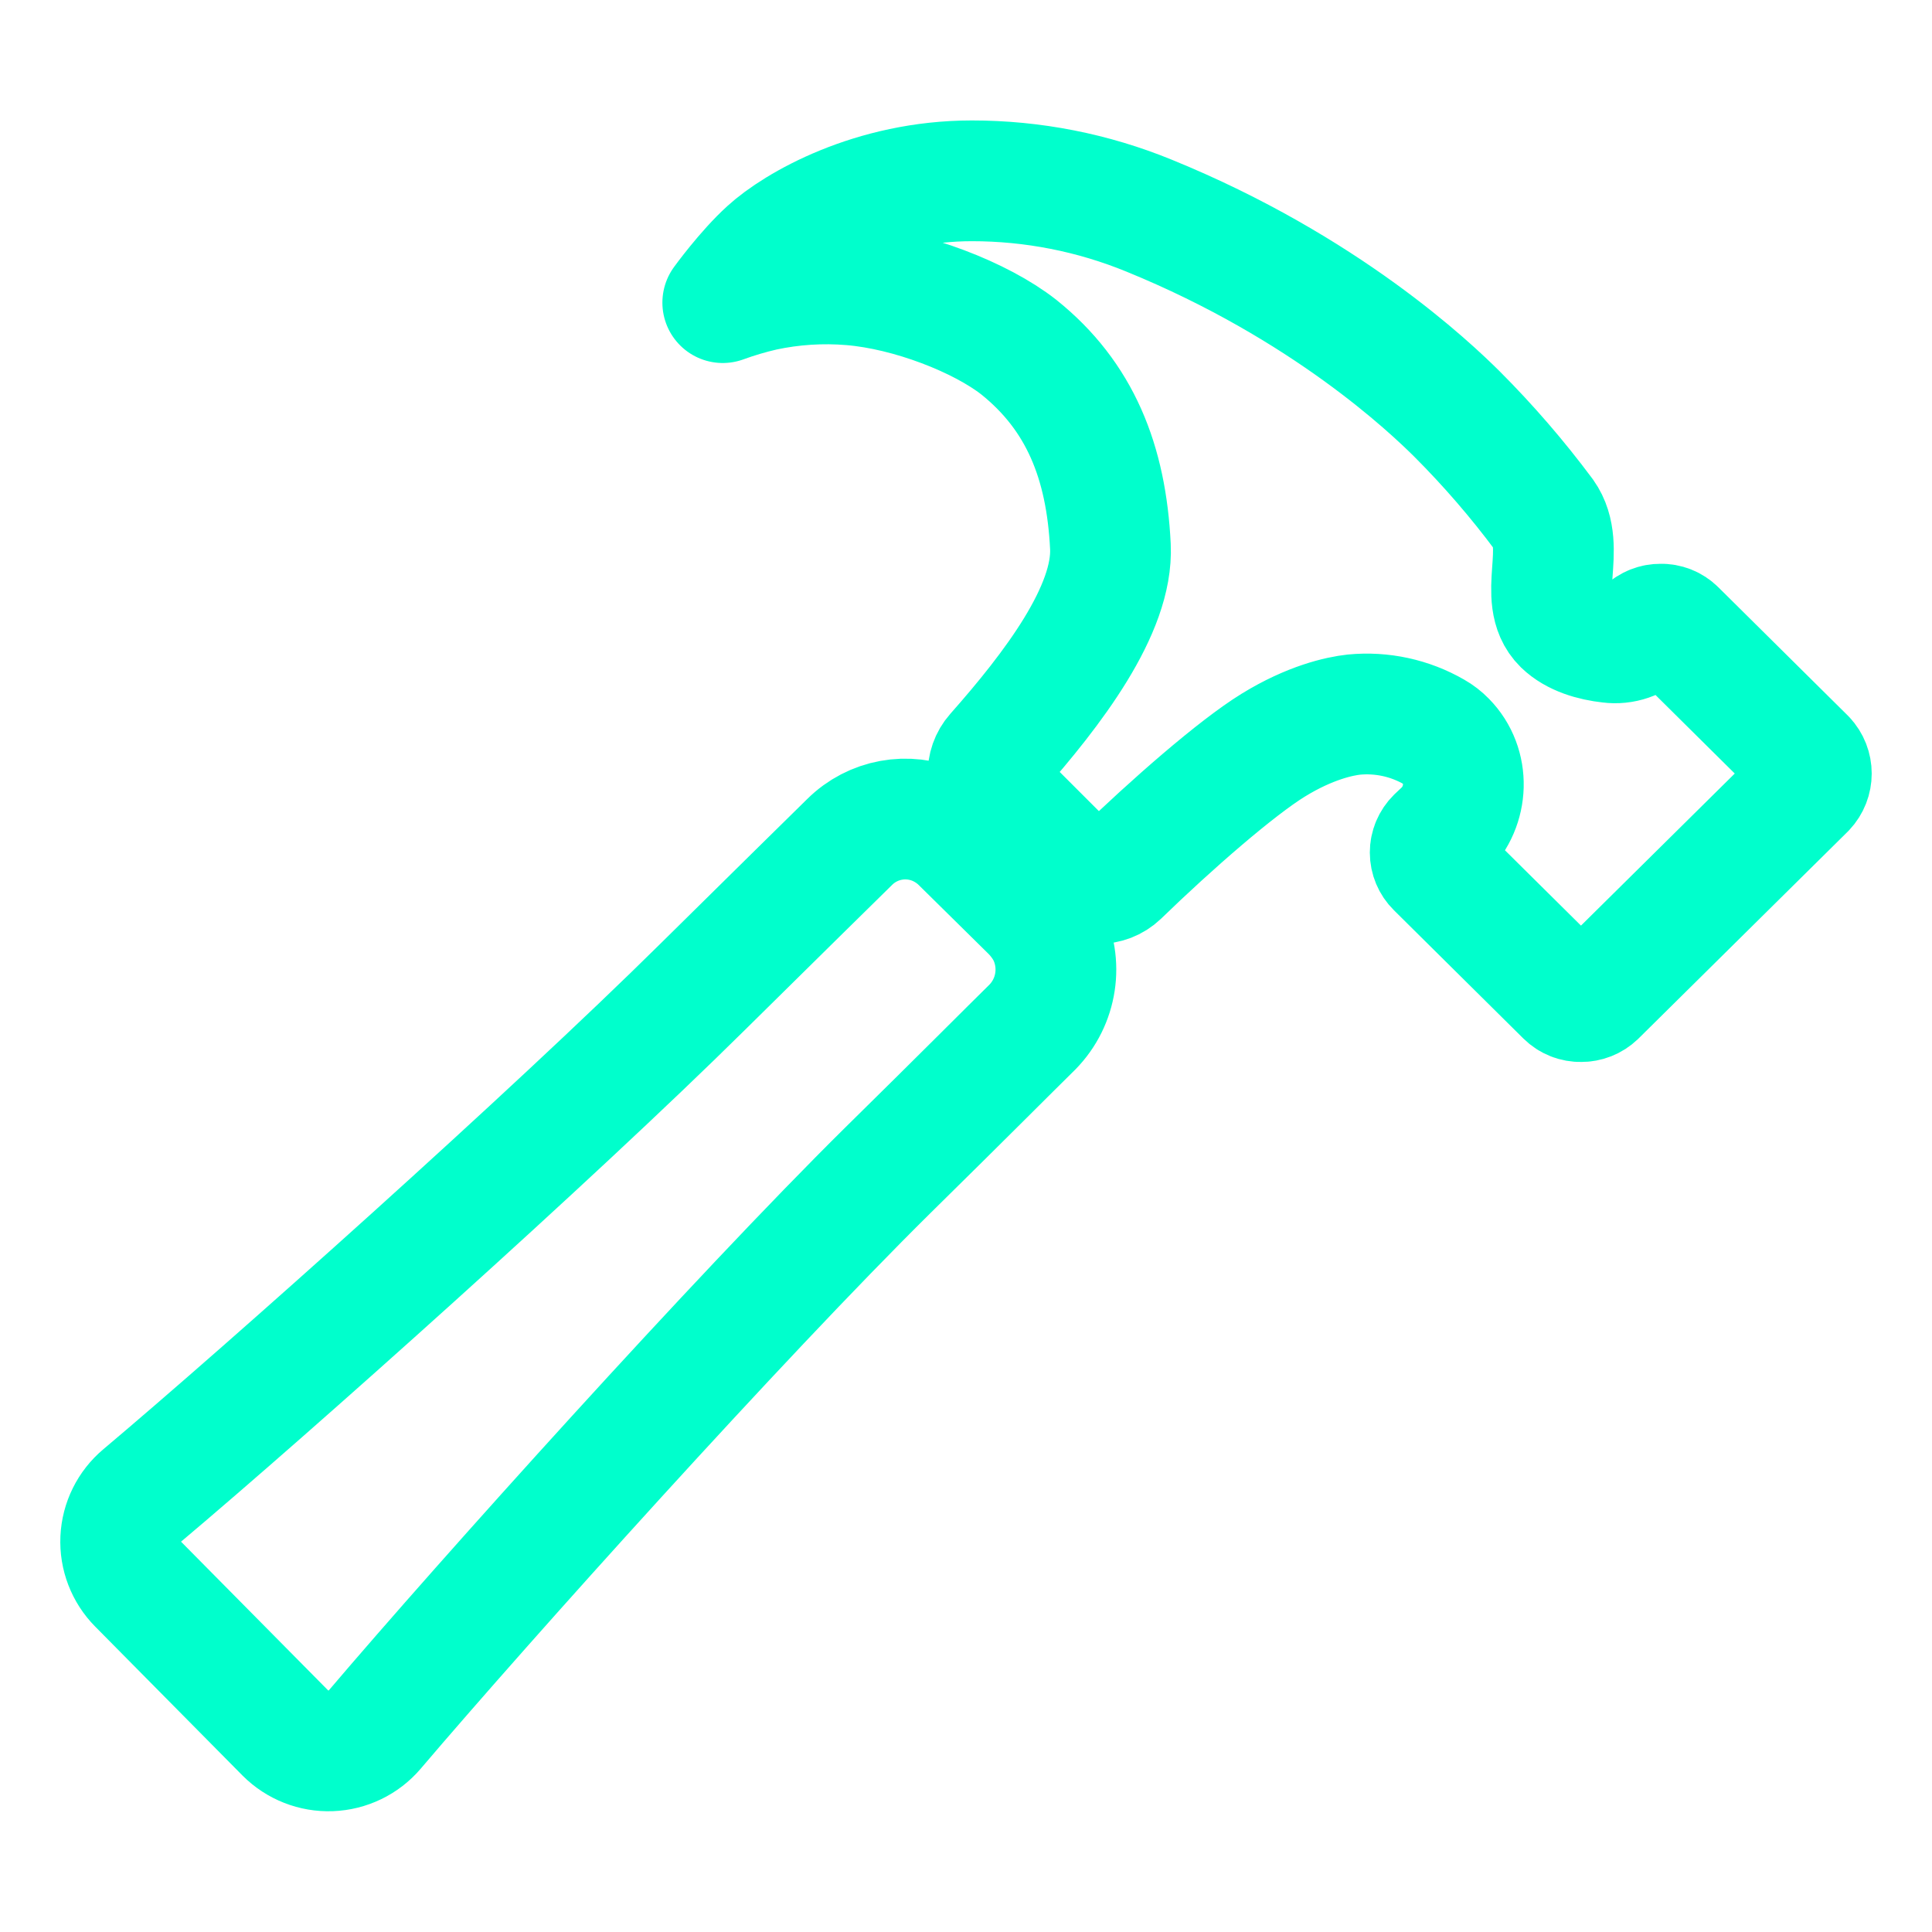
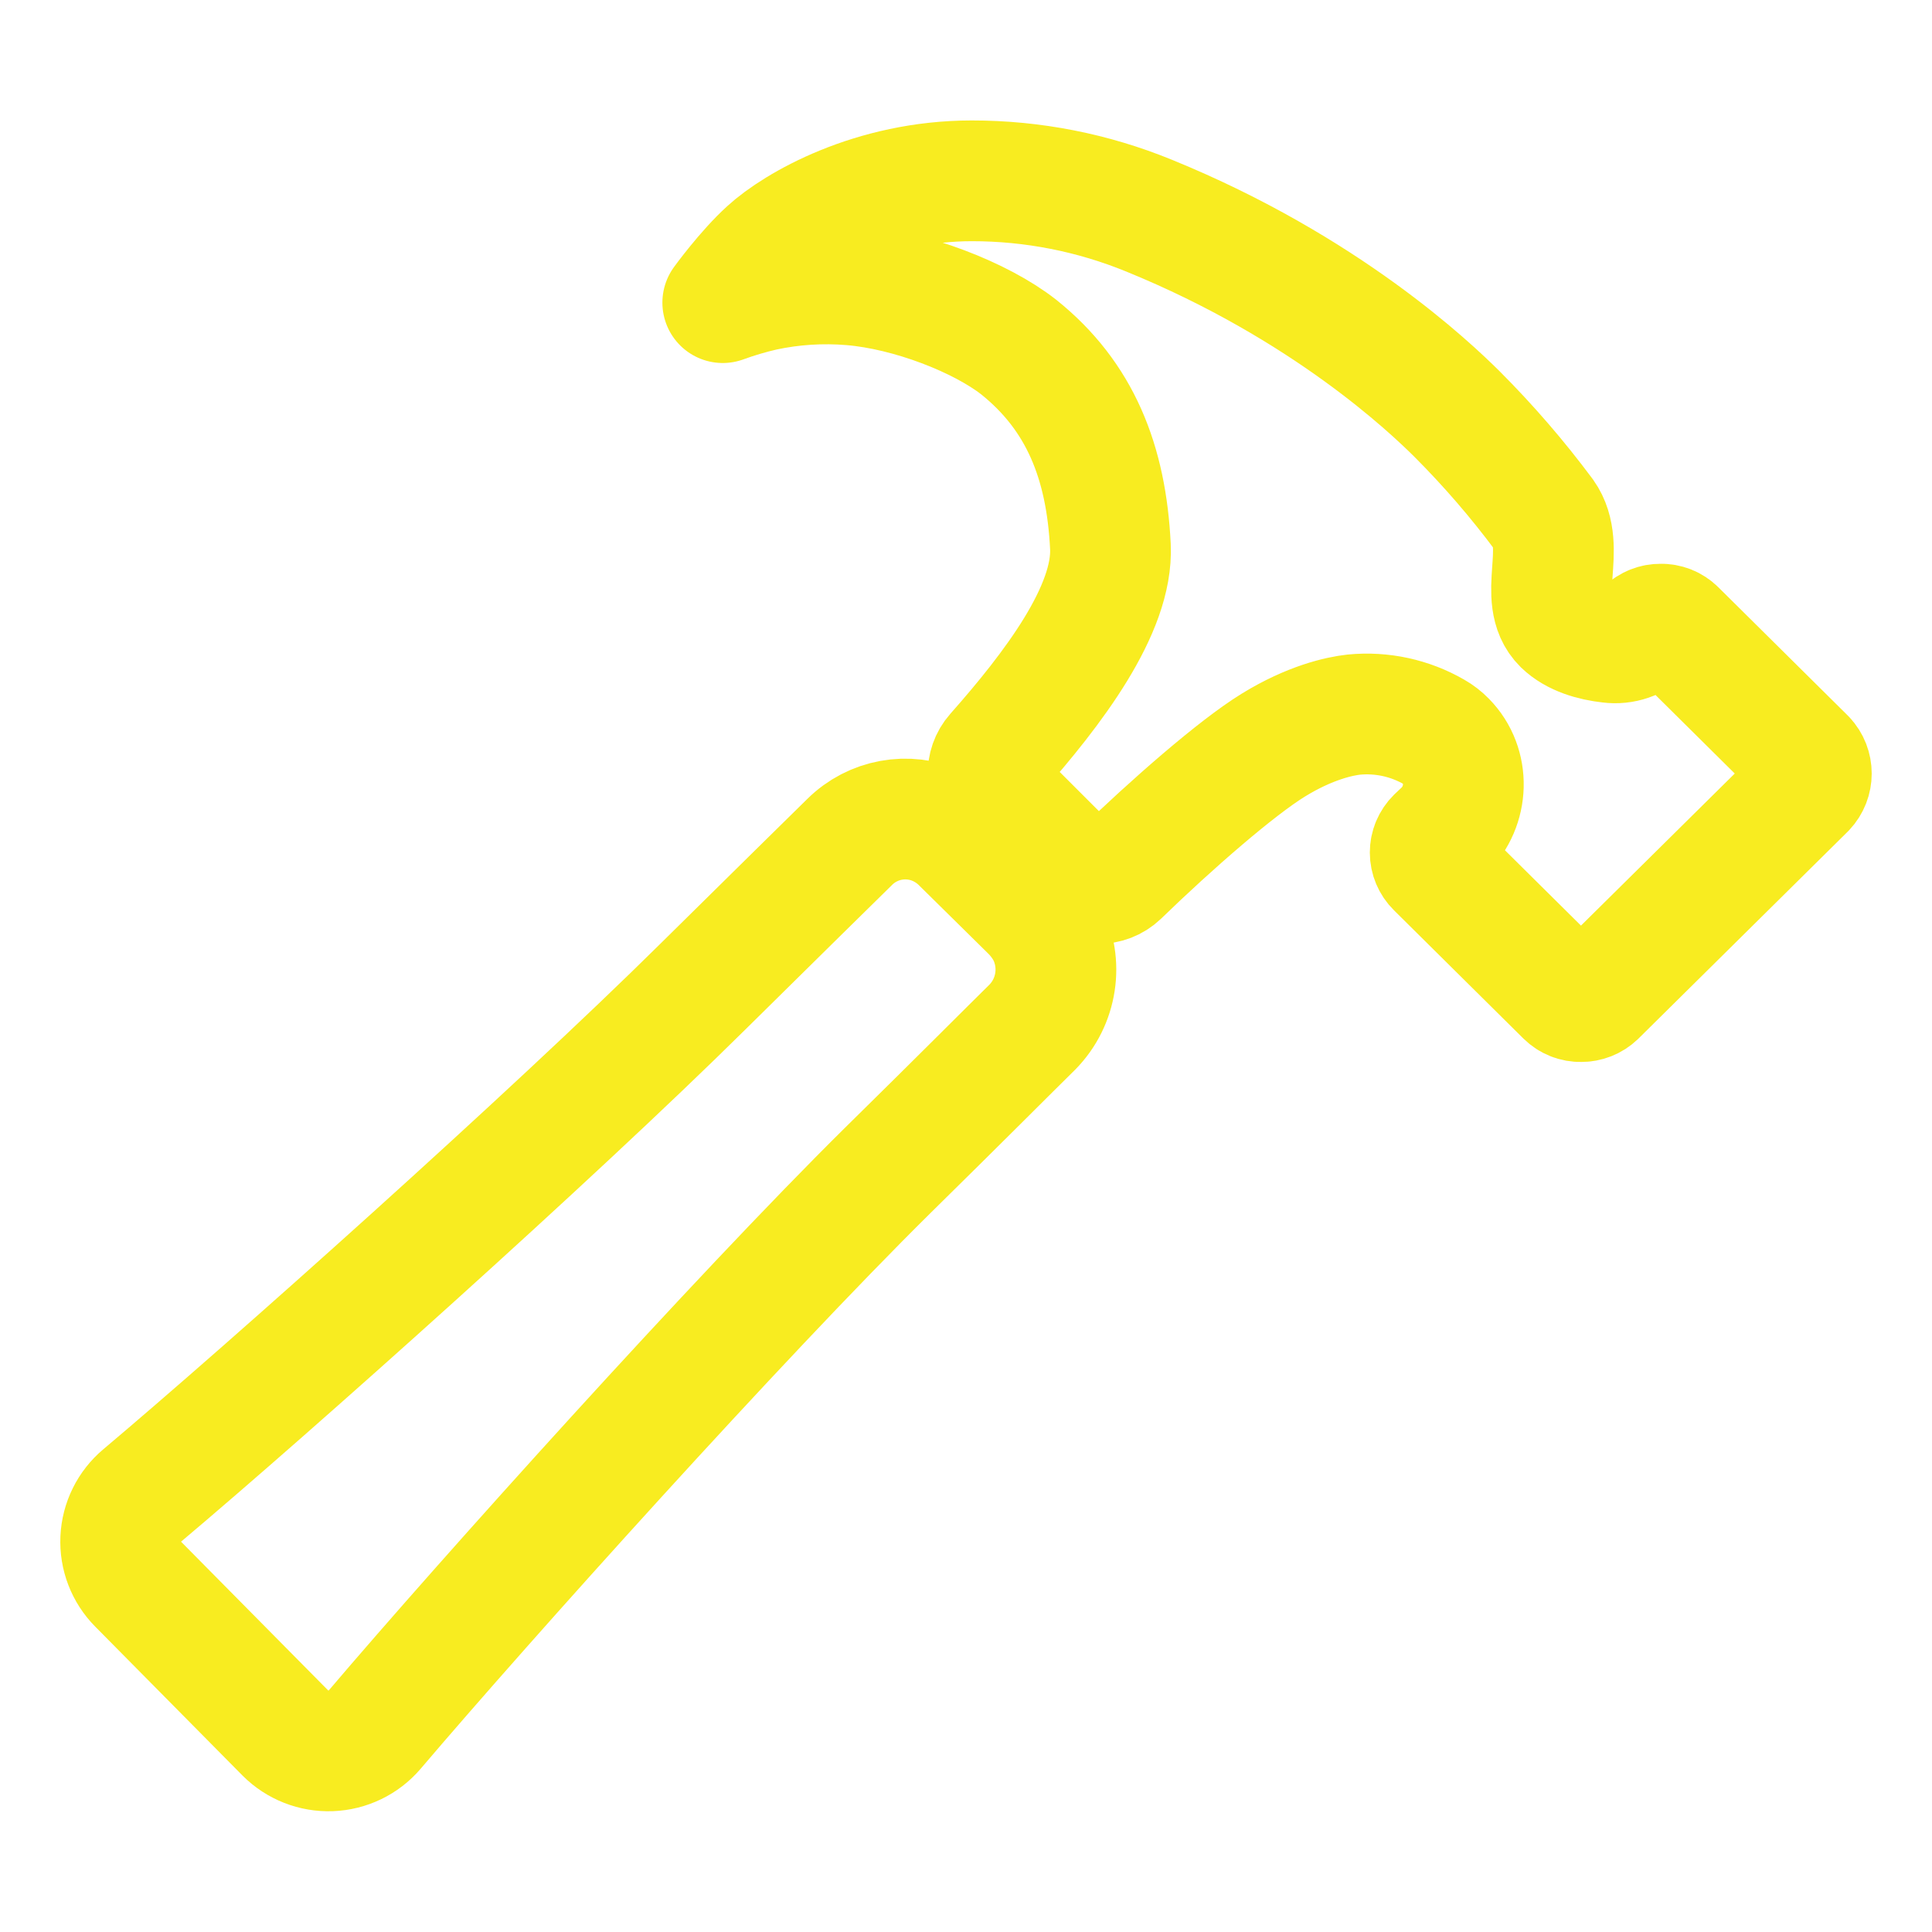
<svg xmlns="http://www.w3.org/2000/svg" width="100" height="100" viewBox="0 0 512 512">
-   <path fill="none" stroke="rgb(0, 255, 204)" stroke-linecap="round" stroke-linejoin="round" stroke-width="32" d="M277.42 247a24.7 24.7 0 0 0-4.08-5.47L255 223.44a21.6 21.6 0 0 0-6.56-4.57a20.93 20.93 0 0 0-23.28 4.27c-6.36 6.26-18 17.68-39 38.43C146 301.3 71.43 367.89 37.71 396.29a16 16 0 0 0-1.09 23.54l39 39.43a16.13 16.13 0 0 0 23.67-.89c29.24-34.37 96.3-109 136-148.23c20.39-20.06 31.82-31.58 38.29-37.94a21.76 21.76 0 0 0 3.84-25.2m201.01-46l-34.31-34a5.44 5.44 0 0 0-4-1.59a5.6 5.6 0 0 0-4 1.59h0a11.41 11.41 0 0 1-9.55 3.27c-4.48-.49-9.25-1.88-12.33-4.86c-7-6.86 1.09-20.36-5.07-29a243 243 0 0 0-23.08-26.72c-7.06-7-34.81-33.47-81.55-52.53a123.8 123.8 0 0 0-47-9.24c-26.35 0-46.61 11.76-54 18.51c-5.88 5.32-12 13.77-12 13.77a91 91 0 0 1 10.81-3.2a79.5 79.5 0 0 1 23.28-1.49C241.19 76.8 259.94 84.1 270 92c16.21 13 23.18 30.39 24.27 52.83c.8 16.69-15.23 37.76-30.44 54.94a7.85 7.85 0 0 0 .4 10.83l21.24 21.23a8 8 0 0 0 11.14.1c13.93-13.51 31.09-28.47 40.82-34.46s17.58-7.68 21.35-8.09a35.7 35.7 0 0 1 21.3 4.62a13.7 13.7 0 0 1 3.08 2.38c6.46 6.56 6.07 17.28-.5 23.74l-2 1.89a5.5 5.5 0 0 0 0 7.84l34.31 34a5.5 5.5 0 0 0 4 1.58a5.65 5.65 0 0 0 4-1.58L478.43 209a5.82 5.82 0 0 0 0-8" />
+   <path fill="none" stroke="#F8EC20" stroke-linecap="round" stroke-linejoin="round" stroke-width="32" d="M277.42 247a24.7 24.7 0 0 0-4.08-5.47L255 223.44a21.6 21.6 0 0 0-6.56-4.57a20.93 20.93 0 0 0-23.28 4.27c-6.36 6.26-18 17.68-39 38.43C146 301.3 71.43 367.89 37.71 396.29a16 16 0 0 0-1.09 23.54l39 39.43a16.13 16.13 0 0 0 23.67-.89c29.24-34.37 96.3-109 136-148.23c20.39-20.06 31.82-31.58 38.29-37.94a21.76 21.76 0 0 0 3.84-25.2m201.01-46l-34.31-34a5.44 5.44 0 0 0-4-1.59a5.6 5.6 0 0 0-4 1.59h0a11.41 11.41 0 0 1-9.55 3.27c-4.48-.49-9.25-1.88-12.33-4.86c-7-6.86 1.09-20.36-5.07-29a243 243 0 0 0-23.08-26.72c-7.06-7-34.81-33.47-81.55-52.53a123.8 123.8 0 0 0-47-9.24c-26.35 0-46.61 11.76-54 18.51c-5.88 5.32-12 13.77-12 13.77a91 91 0 0 1 10.81-3.2a79.5 79.5 0 0 1 23.28-1.49C241.19 76.8 259.94 84.1 270 92c16.21 13 23.18 30.39 24.27 52.83c.8 16.69-15.23 37.76-30.44 54.94a7.85 7.85 0 0 0 .4 10.83l21.24 21.23a8 8 0 0 0 11.14.1c13.93-13.51 31.09-28.47 40.82-34.46s17.58-7.68 21.35-8.09a35.7 35.7 0 0 1 21.3 4.62a13.7 13.7 0 0 1 3.08 2.38c6.46 6.56 6.07 17.28-.5 23.74l-2 1.89a5.5 5.5 0 0 0 0 7.84l34.31 34a5.5 5.5 0 0 0 4 1.58a5.65 5.65 0 0 0 4-1.58L478.43 209a5.82 5.82 0 0 0 0-8" />
</svg>
